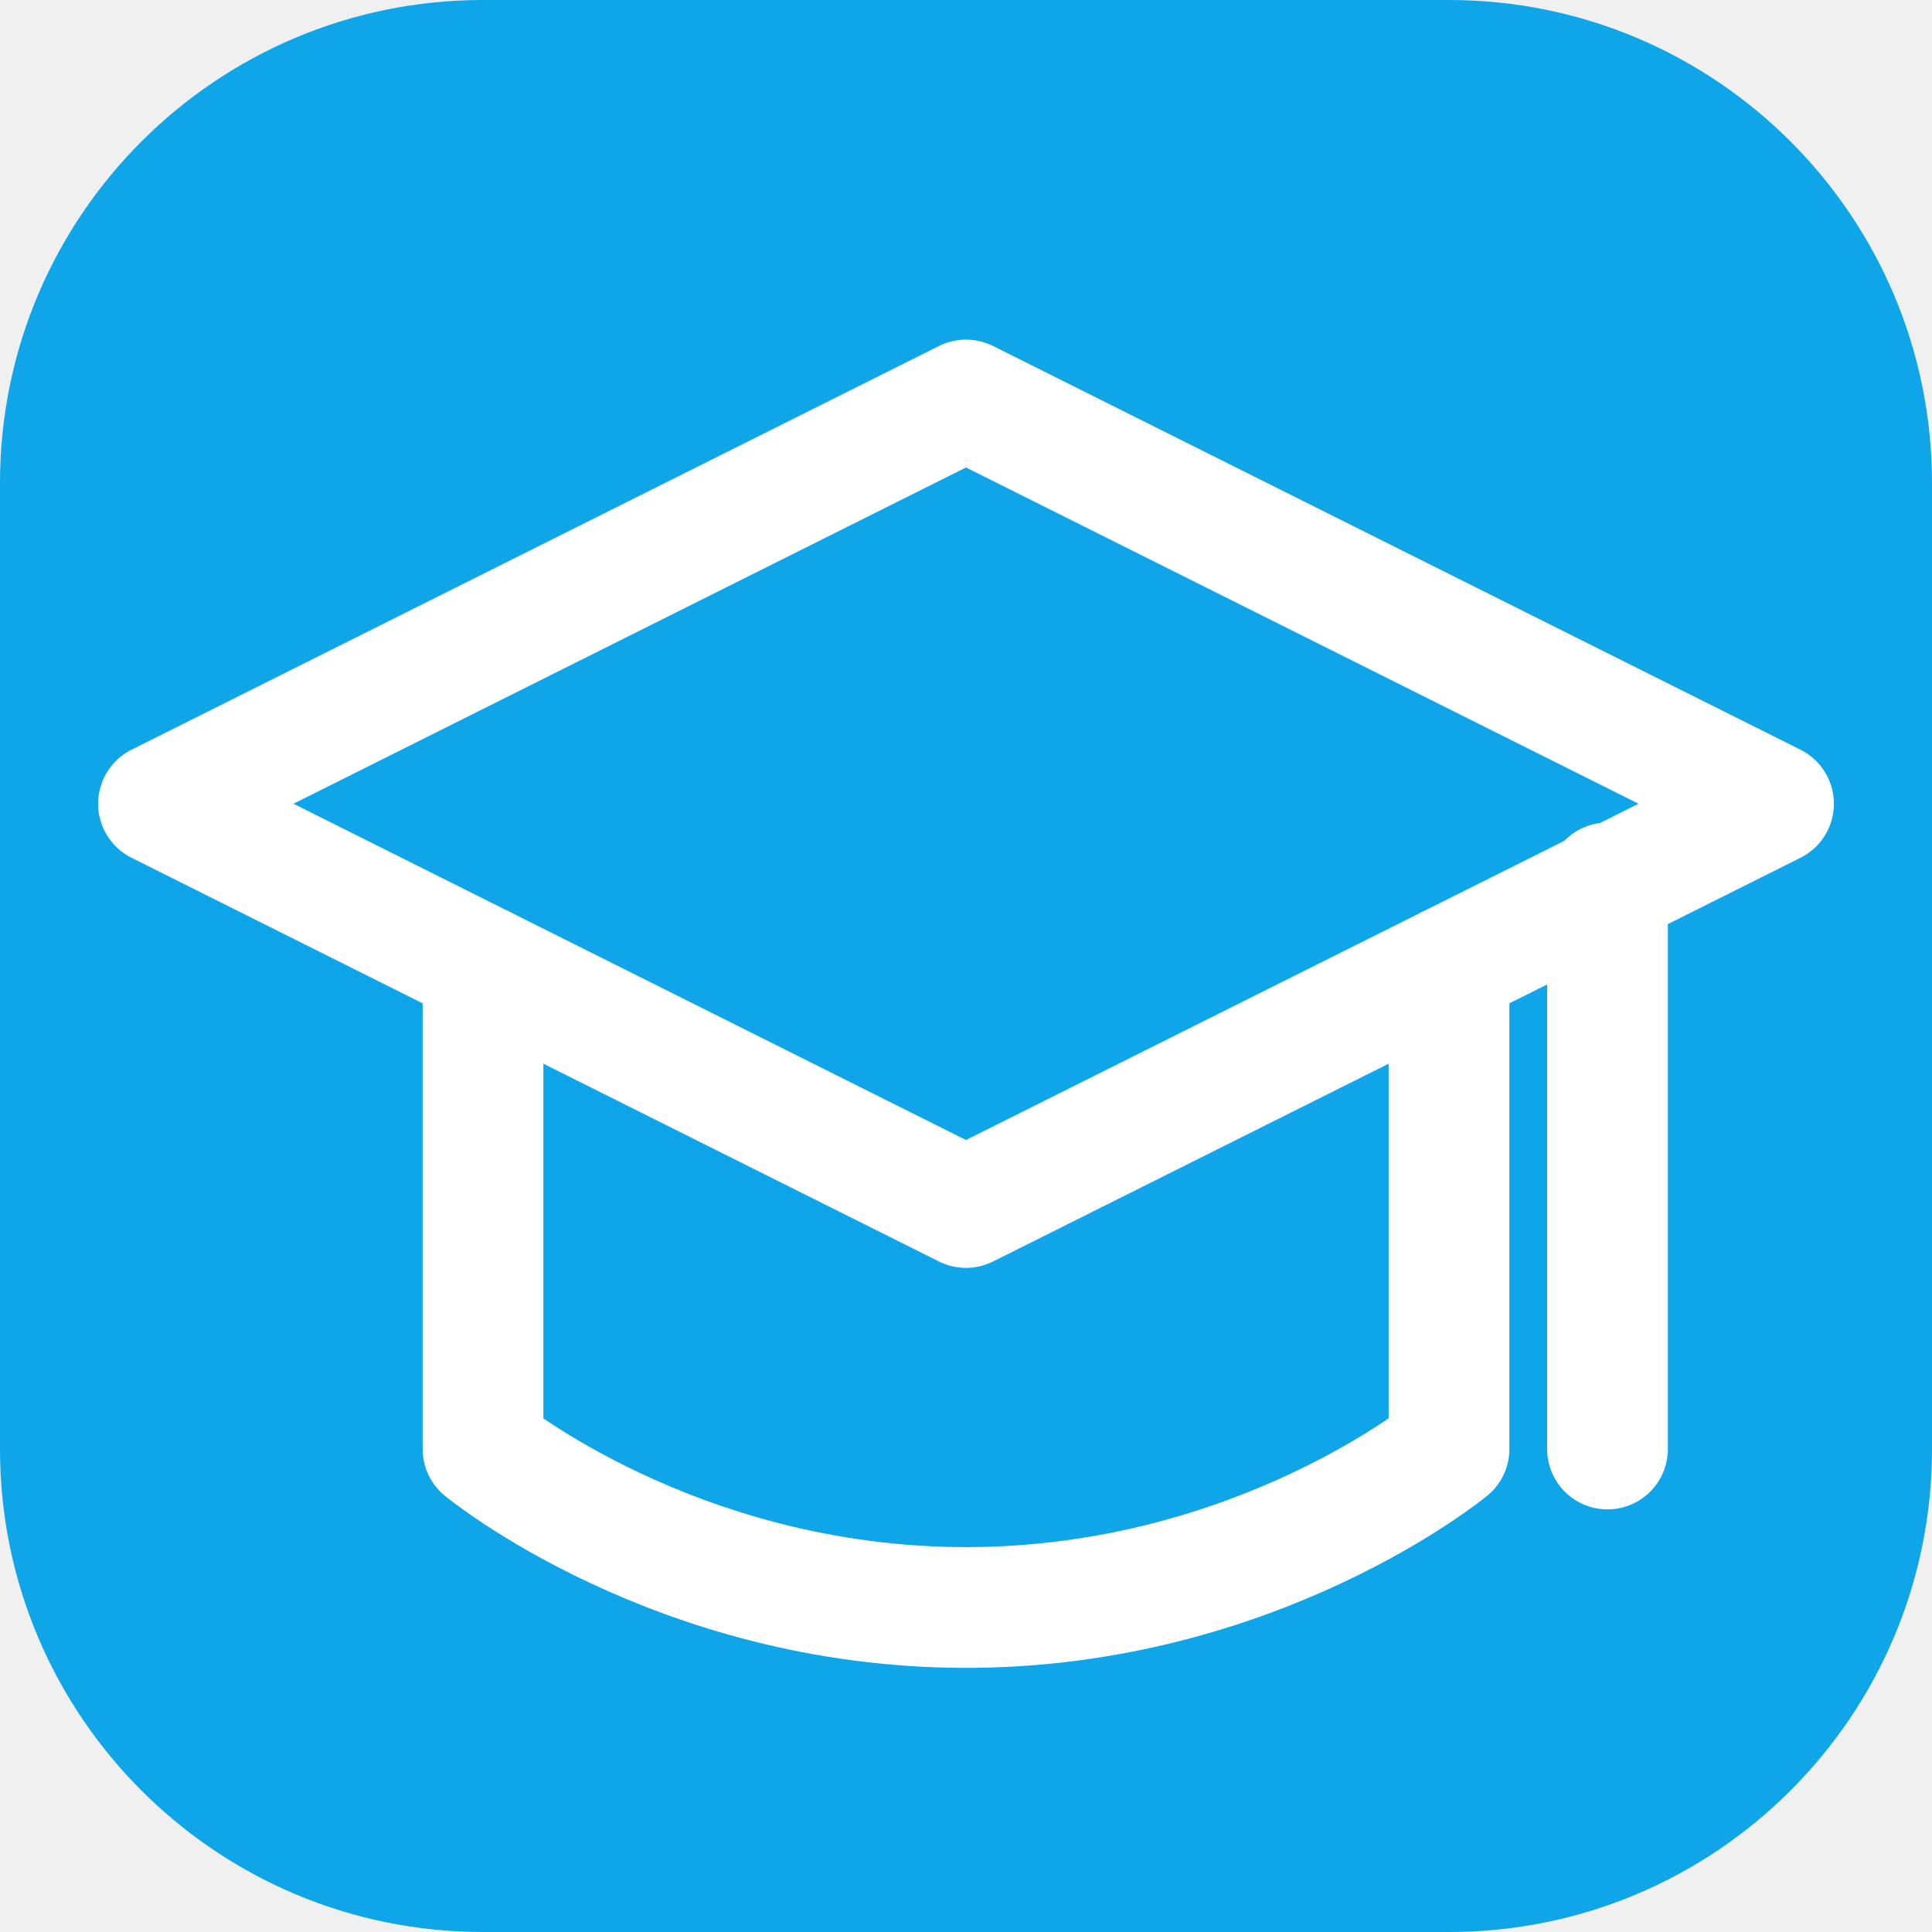
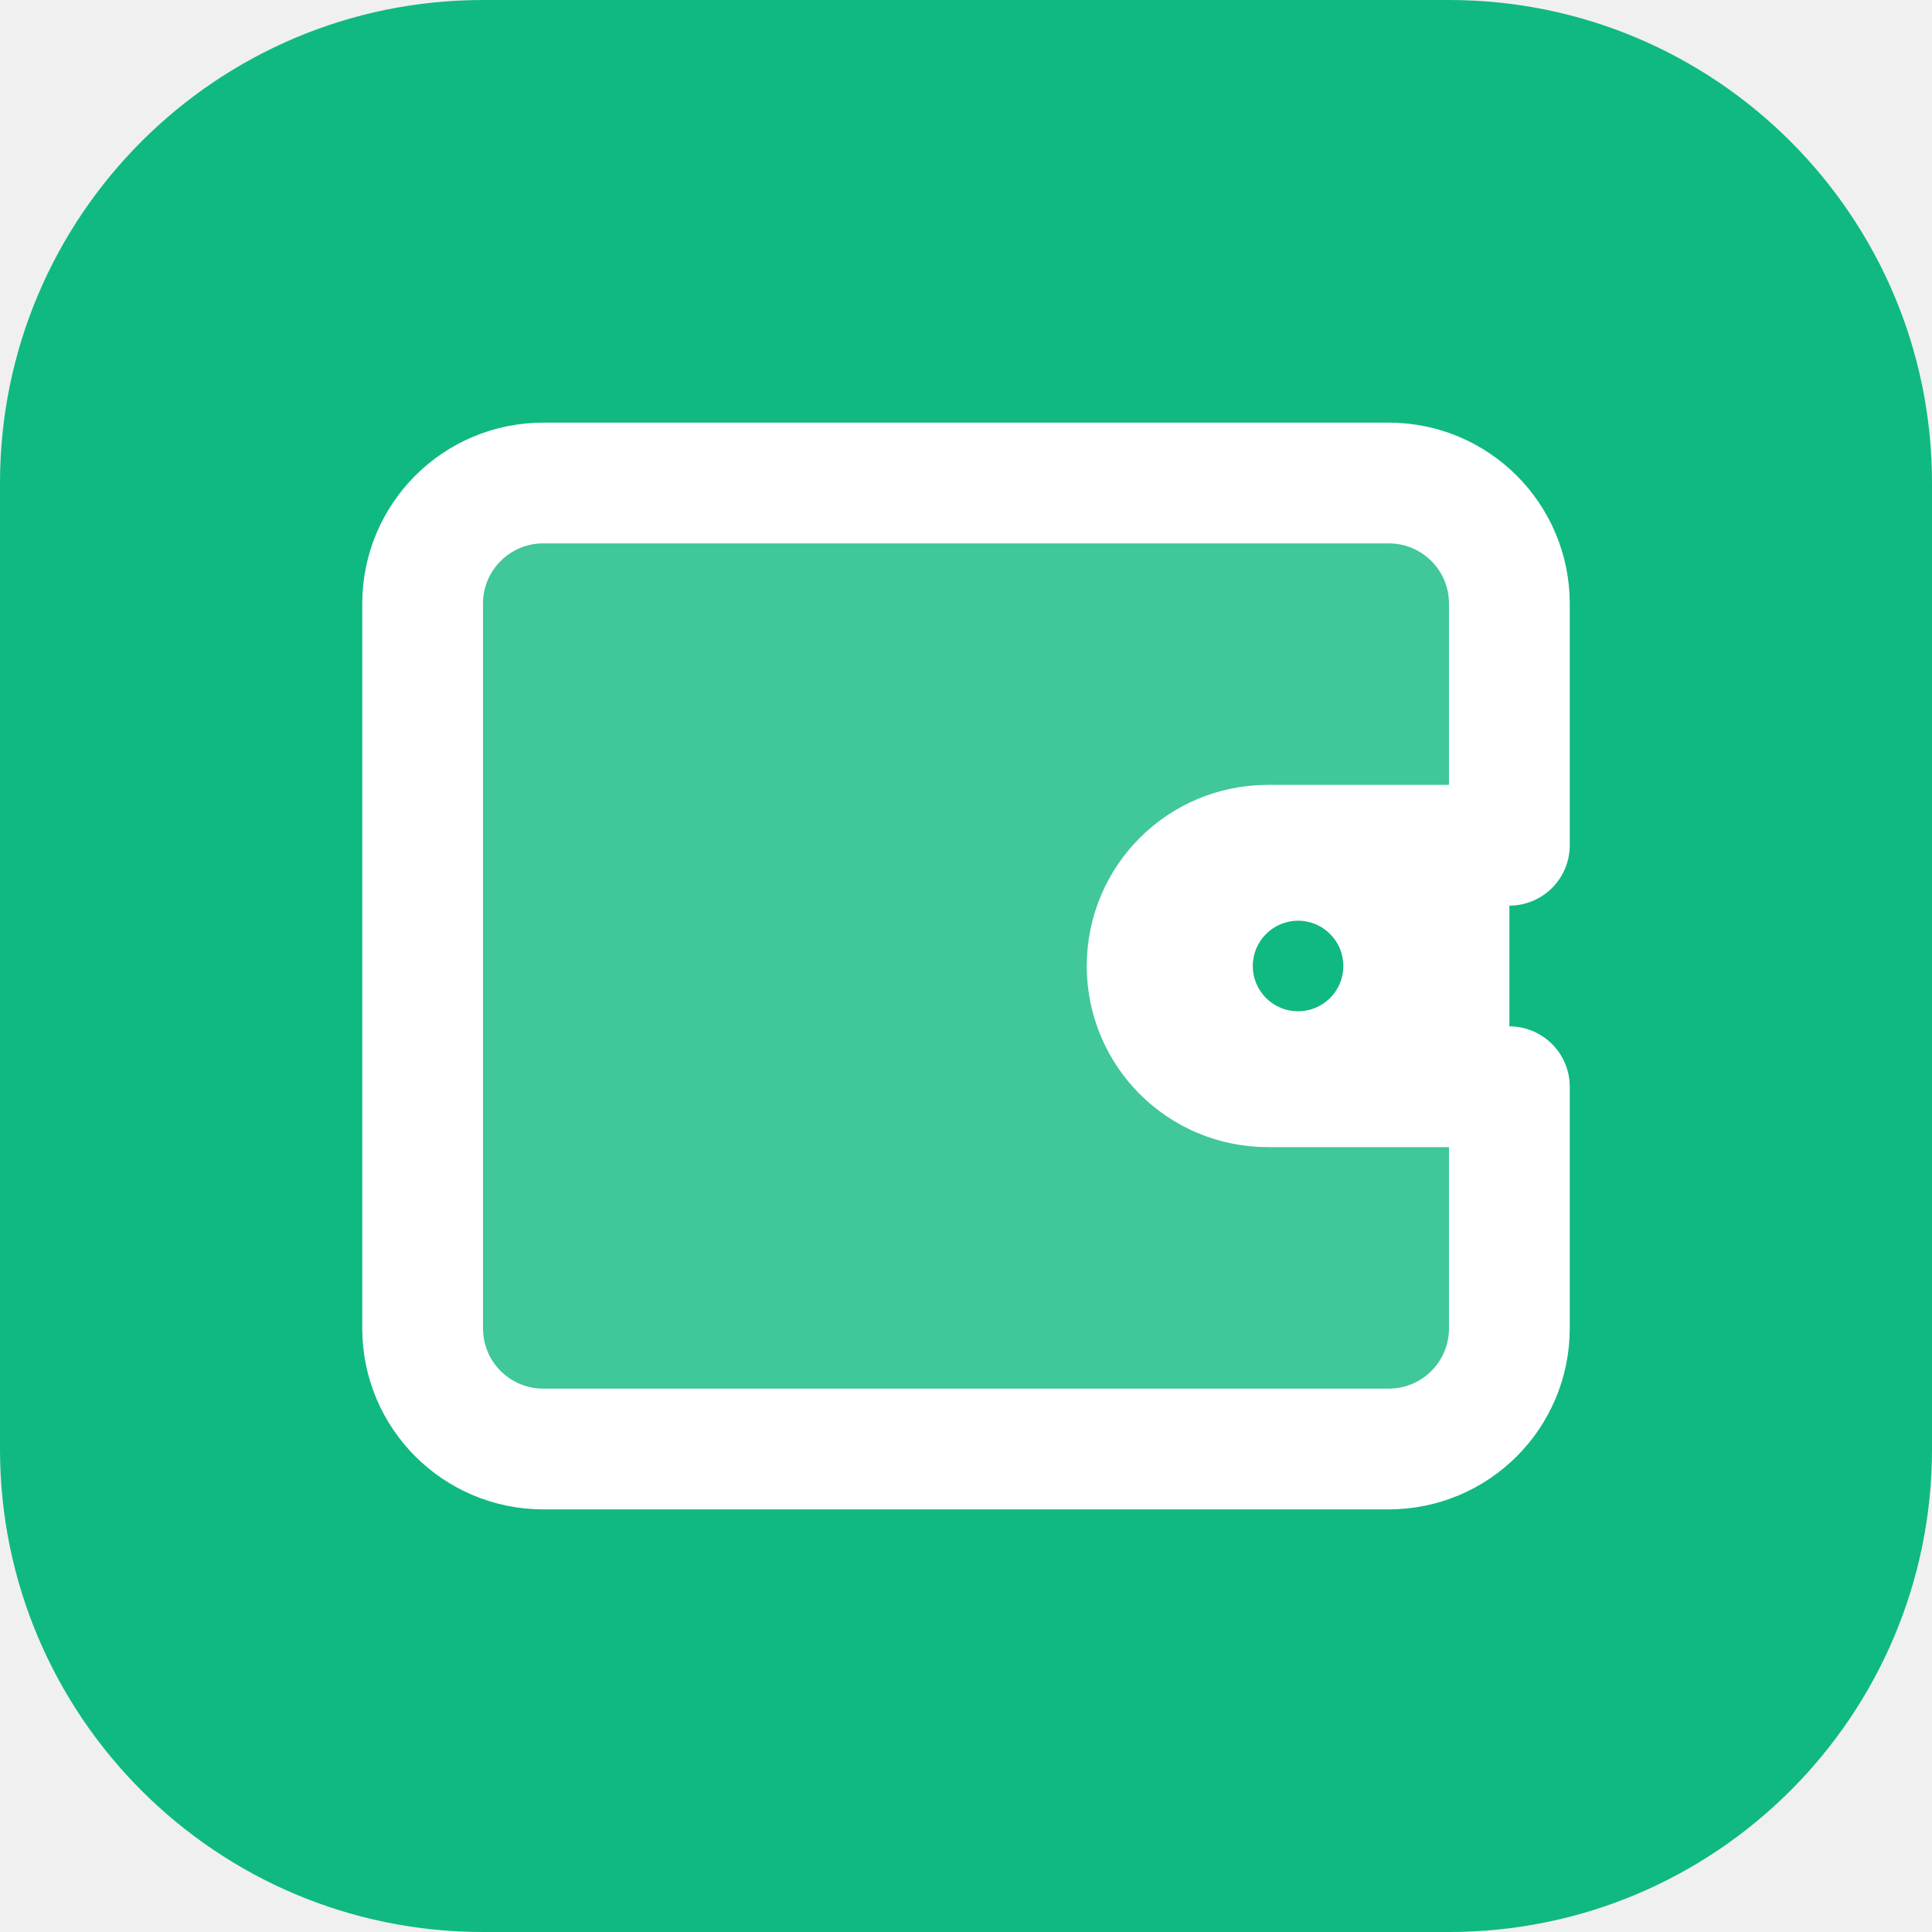
<svg xmlns="http://www.w3.org/2000/svg" viewBox="0 0 512 512">
-   <rect width="512" height="512" rx="128" fill="#0ea5e9" />
-   <path d="M42 213L256 106L470 213L256 320L42 213Z" fill="none" stroke="white" stroke-width="32" stroke-linecap="round" stroke-linejoin="round" />
-   <path d="M128 256V384C128 384 179 426 256 426C333 426 384 384 384 384V256" fill="none" stroke="white" stroke-width="32" stroke-linecap="round" stroke-linejoin="round" />
-   <path d="M426 234V384" fill="none" stroke="white" stroke-width="32" stroke-linecap="round" stroke-linejoin="round" />
+   <rect width="512" height="512" rx="128" fill="#10b981" />
+   <path d="M112 160C112 142.3 126.3 128 144 128H368C385.7 128 400 142.3 400 160V352C400 369.7 385.7 384 368 384H144C126.3 384 112 369.7 112 352V160Z" fill="white" opacity="0.2" />
+   <path d="M400 224H336C318.3 224 304 238.3 304 256C304 273.7 318.3 288 336 288H400V224Z" fill="white" />
+   <path d="M144 128H368C385.7 128 400 142.3 400 160V224H336C318.3 224 304 238.3 304 256C304 273.7 318.3 288 336 288H400V352C400 369.7 385.7 384 368 384H144C126.3 384 112 369.7 112 352V160C112 142.3 126.3 128 144 128Z" fill="none" stroke="white" stroke-width="32" stroke-linecap="round" stroke-linejoin="round" />
+   <circle cx="344" cy="256" r="12" fill="#10b981" />
</svg>
